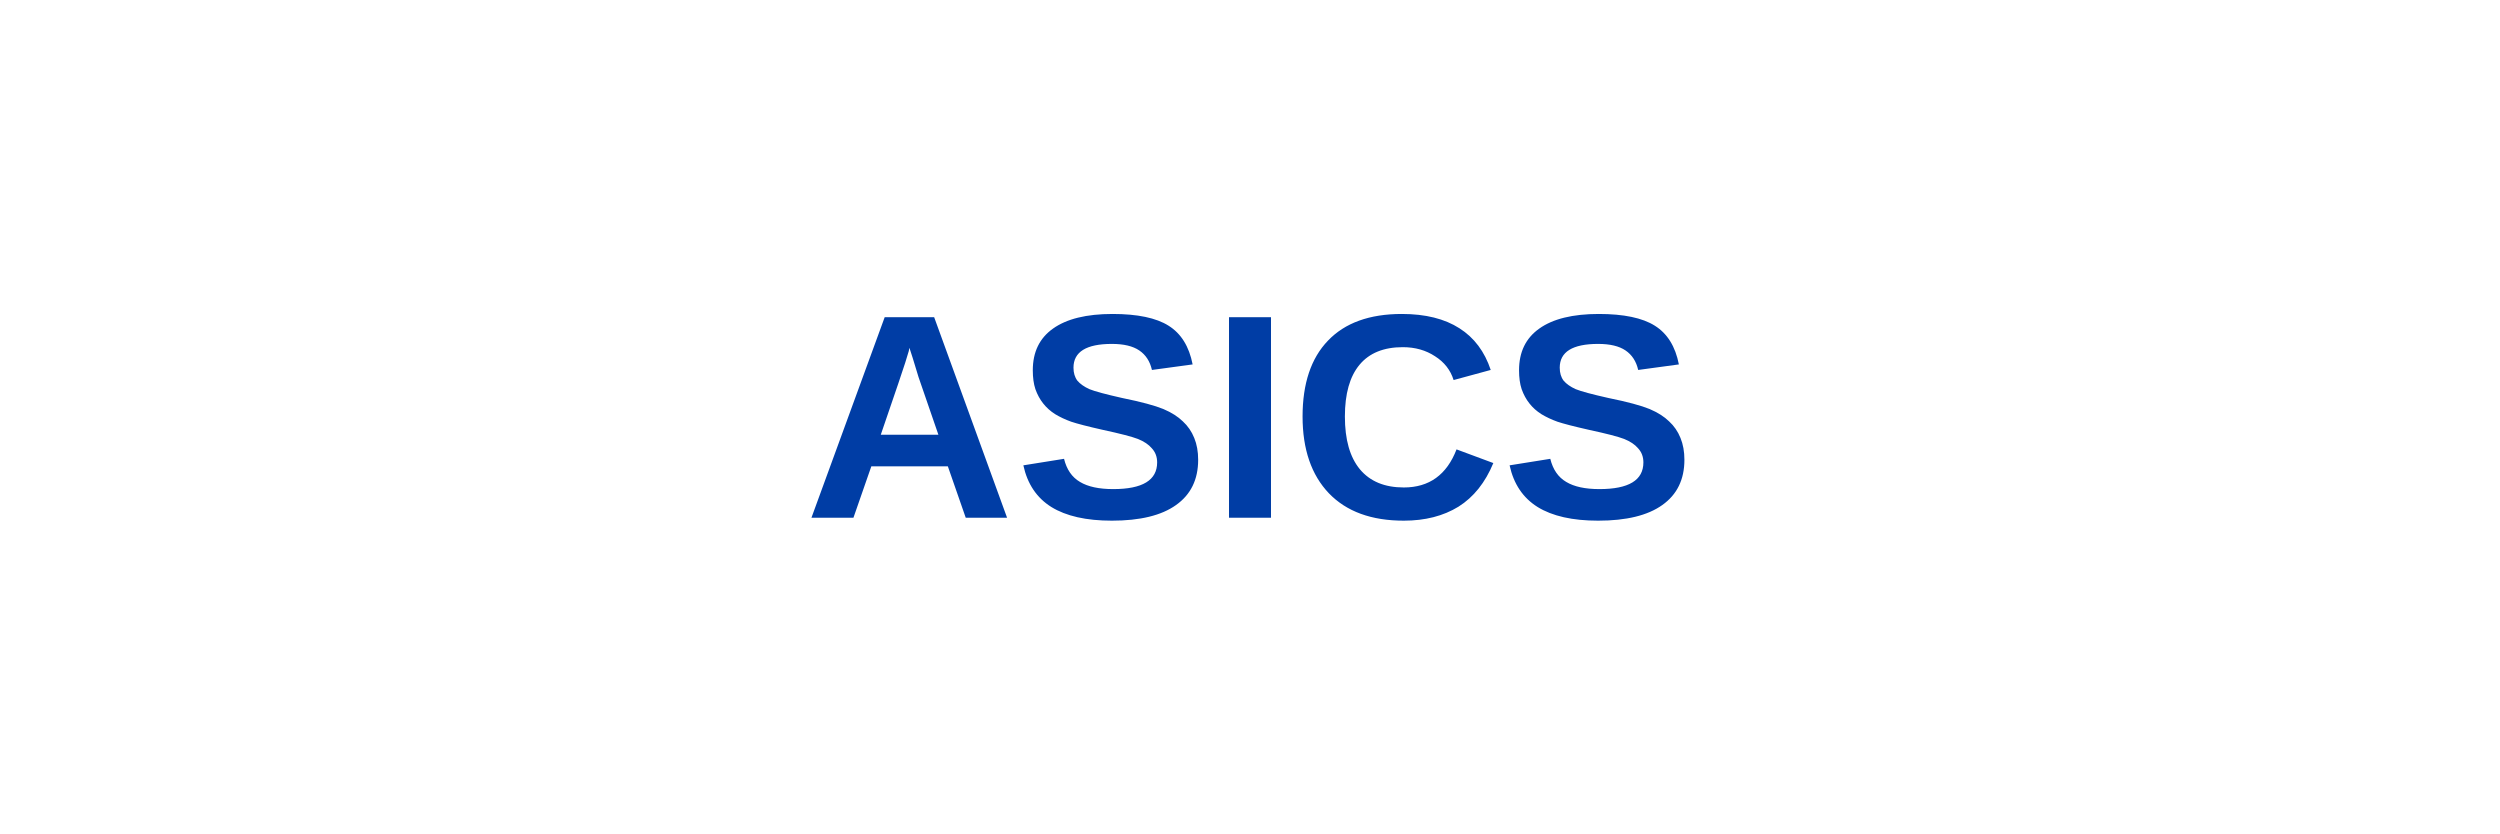
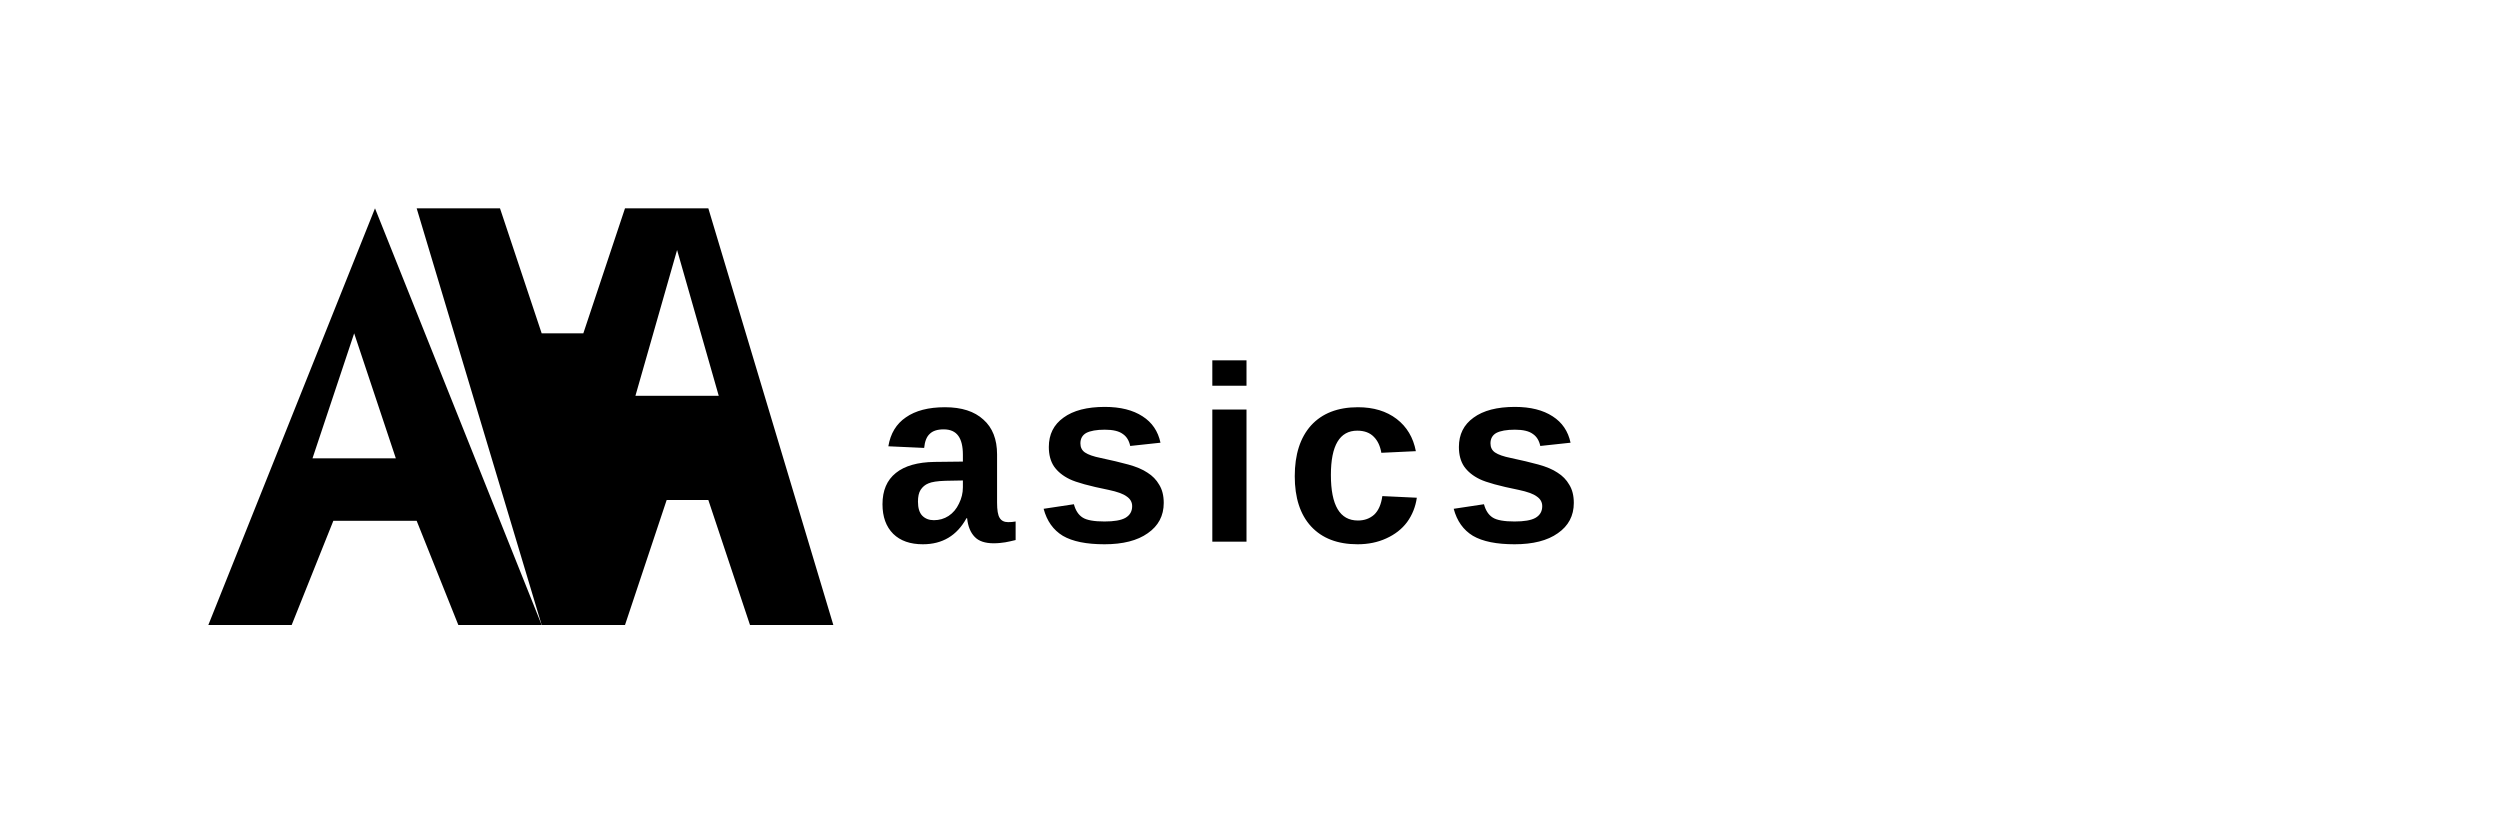
- <svg xmlns="http://www.w3.org/2000/svg" viewBox="0 0 120 40">
-   <text x="60" y="20" font-family="Arial, Helvetica, sans-serif" font-size="14" font-weight="bold" fill="#003da5" text-anchor="middle" dominant-baseline="central">ASICS</text>
+ <svg xmlns="http://www.w3.org/2000/svg" viewBox="0 0 120 40" fill="none">
+   <path d="M18 10L10 30H14L16 25H20L22 30H26L18 10ZM15 22L17 16L19 22H15Z" fill="currentColor" />
+   <path d="M30 10L28 16H26L24 10H20L26 30H30L32 24H34L36 30H40L34 10H30ZM30.5 19L32.5 12L34.5 19H30.5Z" fill="currentColor" />
+   <text x="42" y="26" font-size="12" fill="currentColor" font-weight="800" font-family="Arial" letter-spacing="1">asics</text>
</svg>
